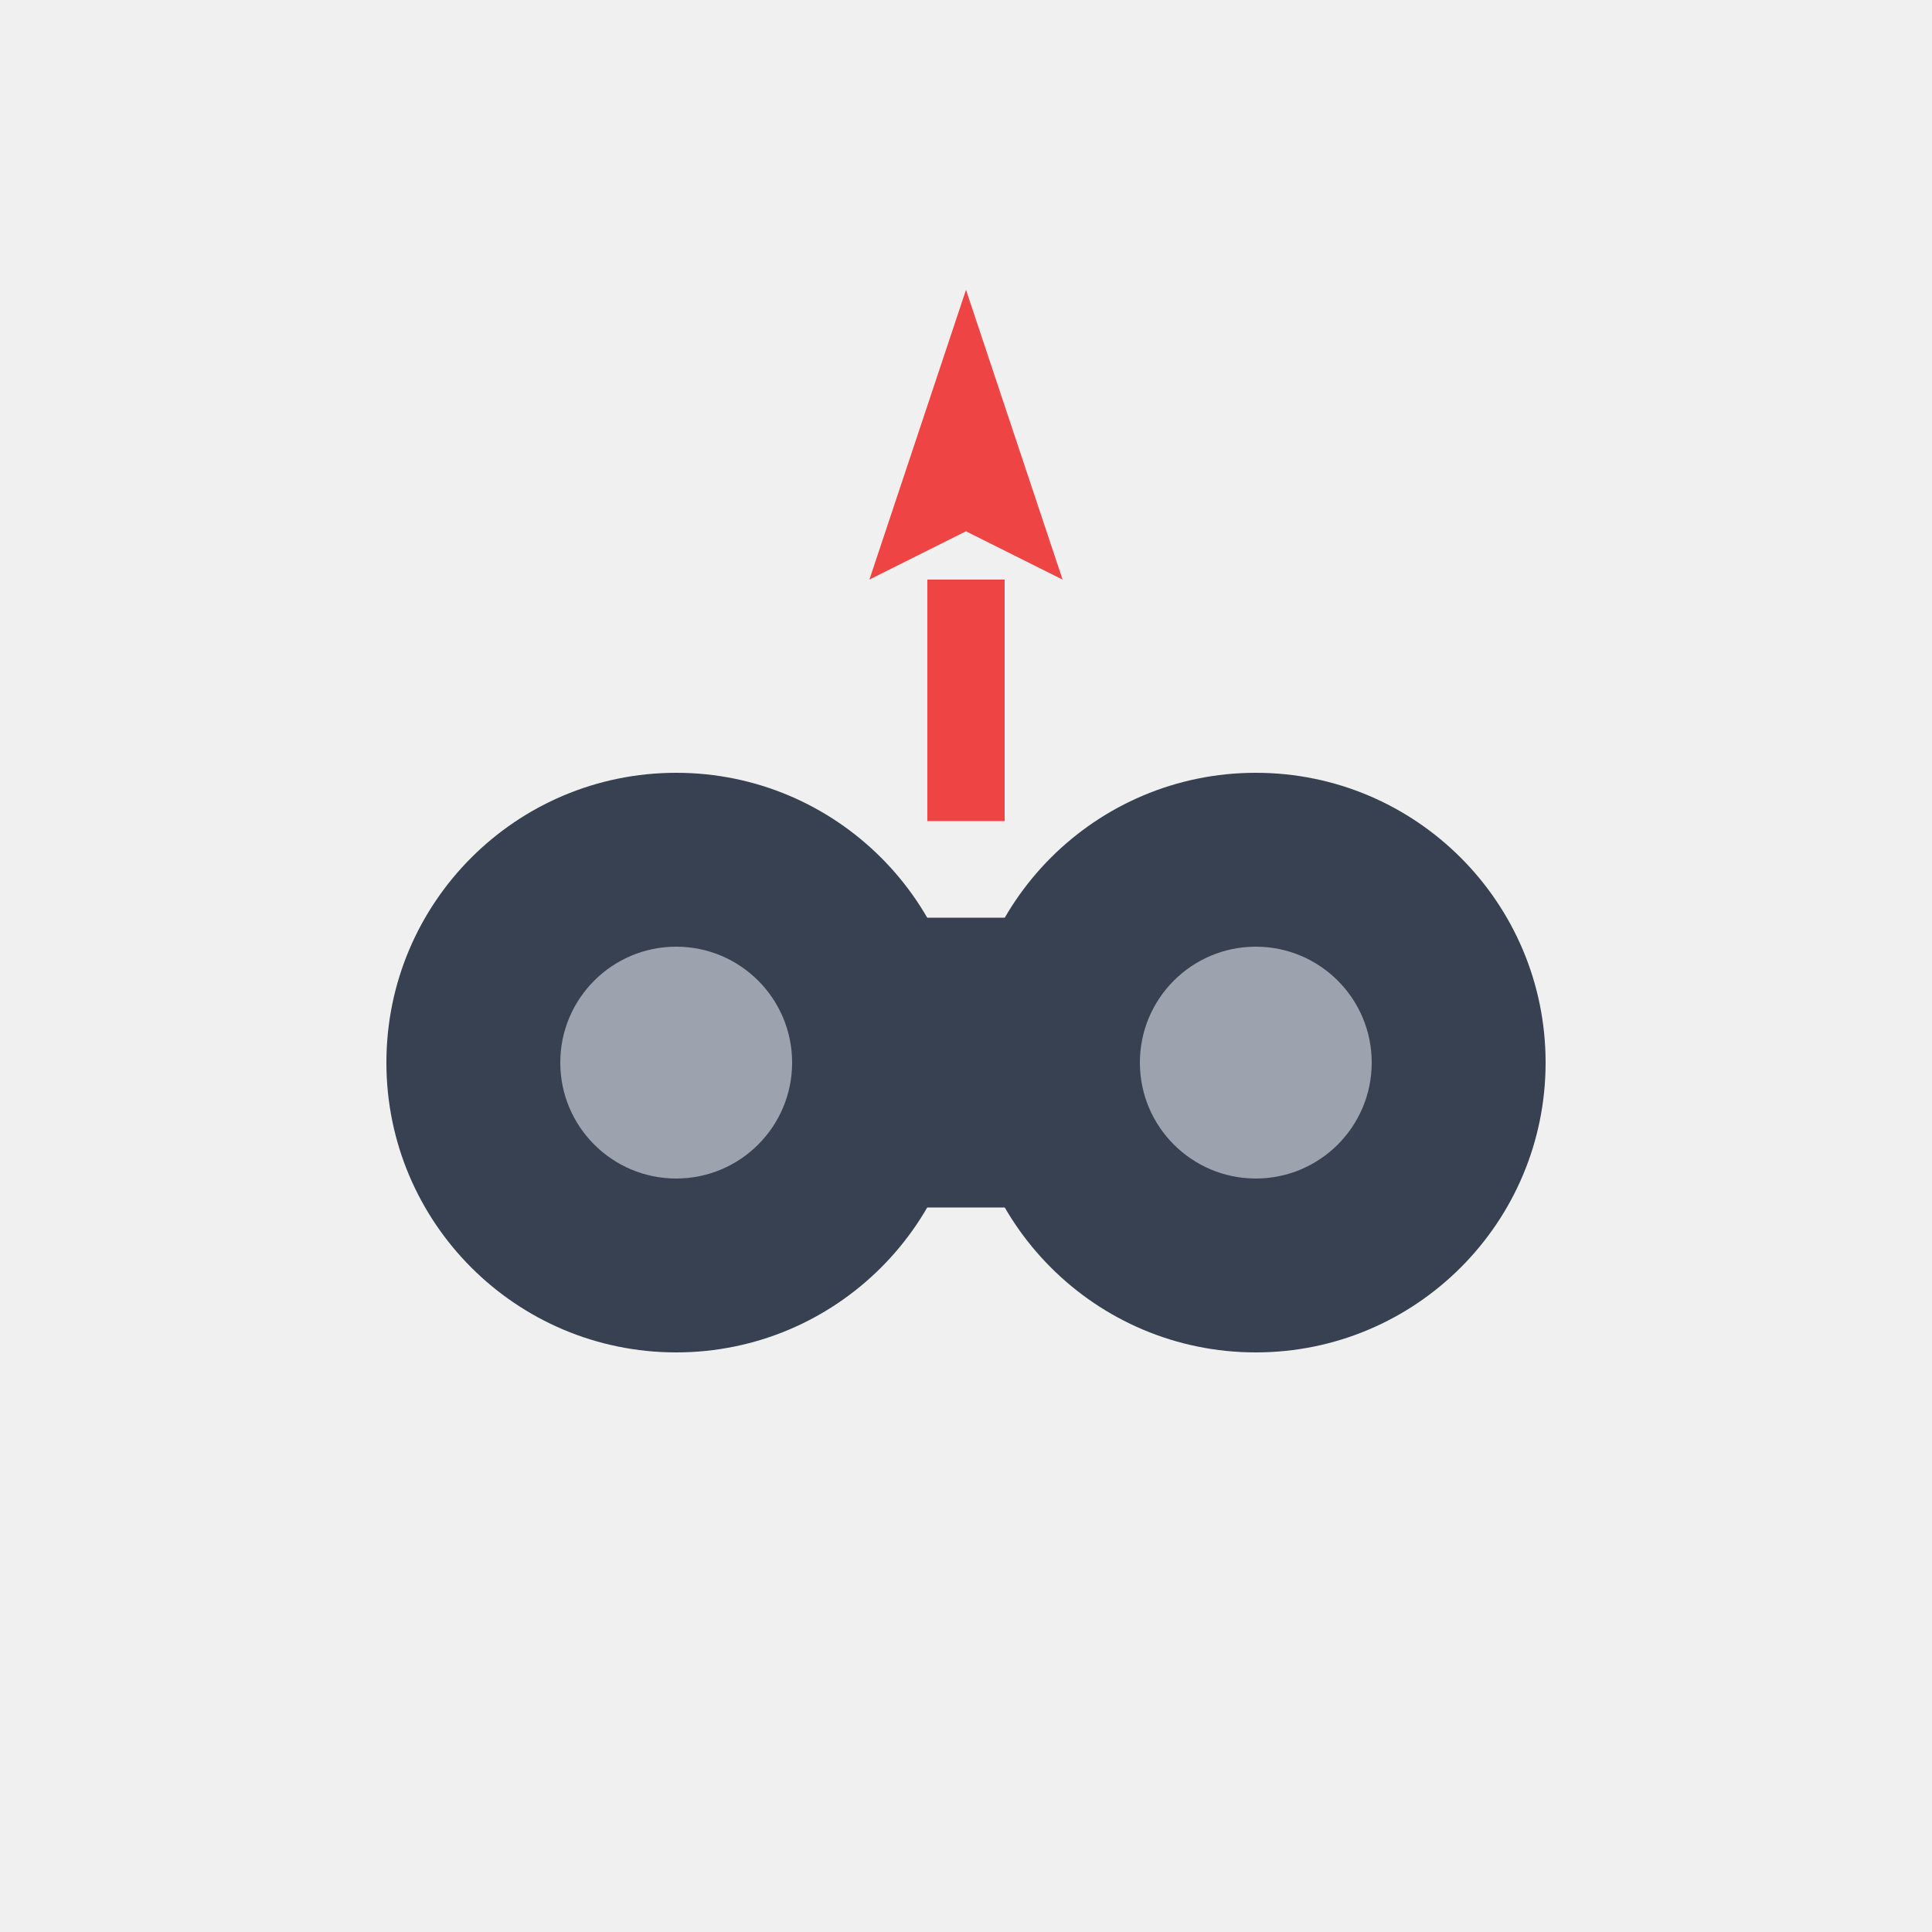
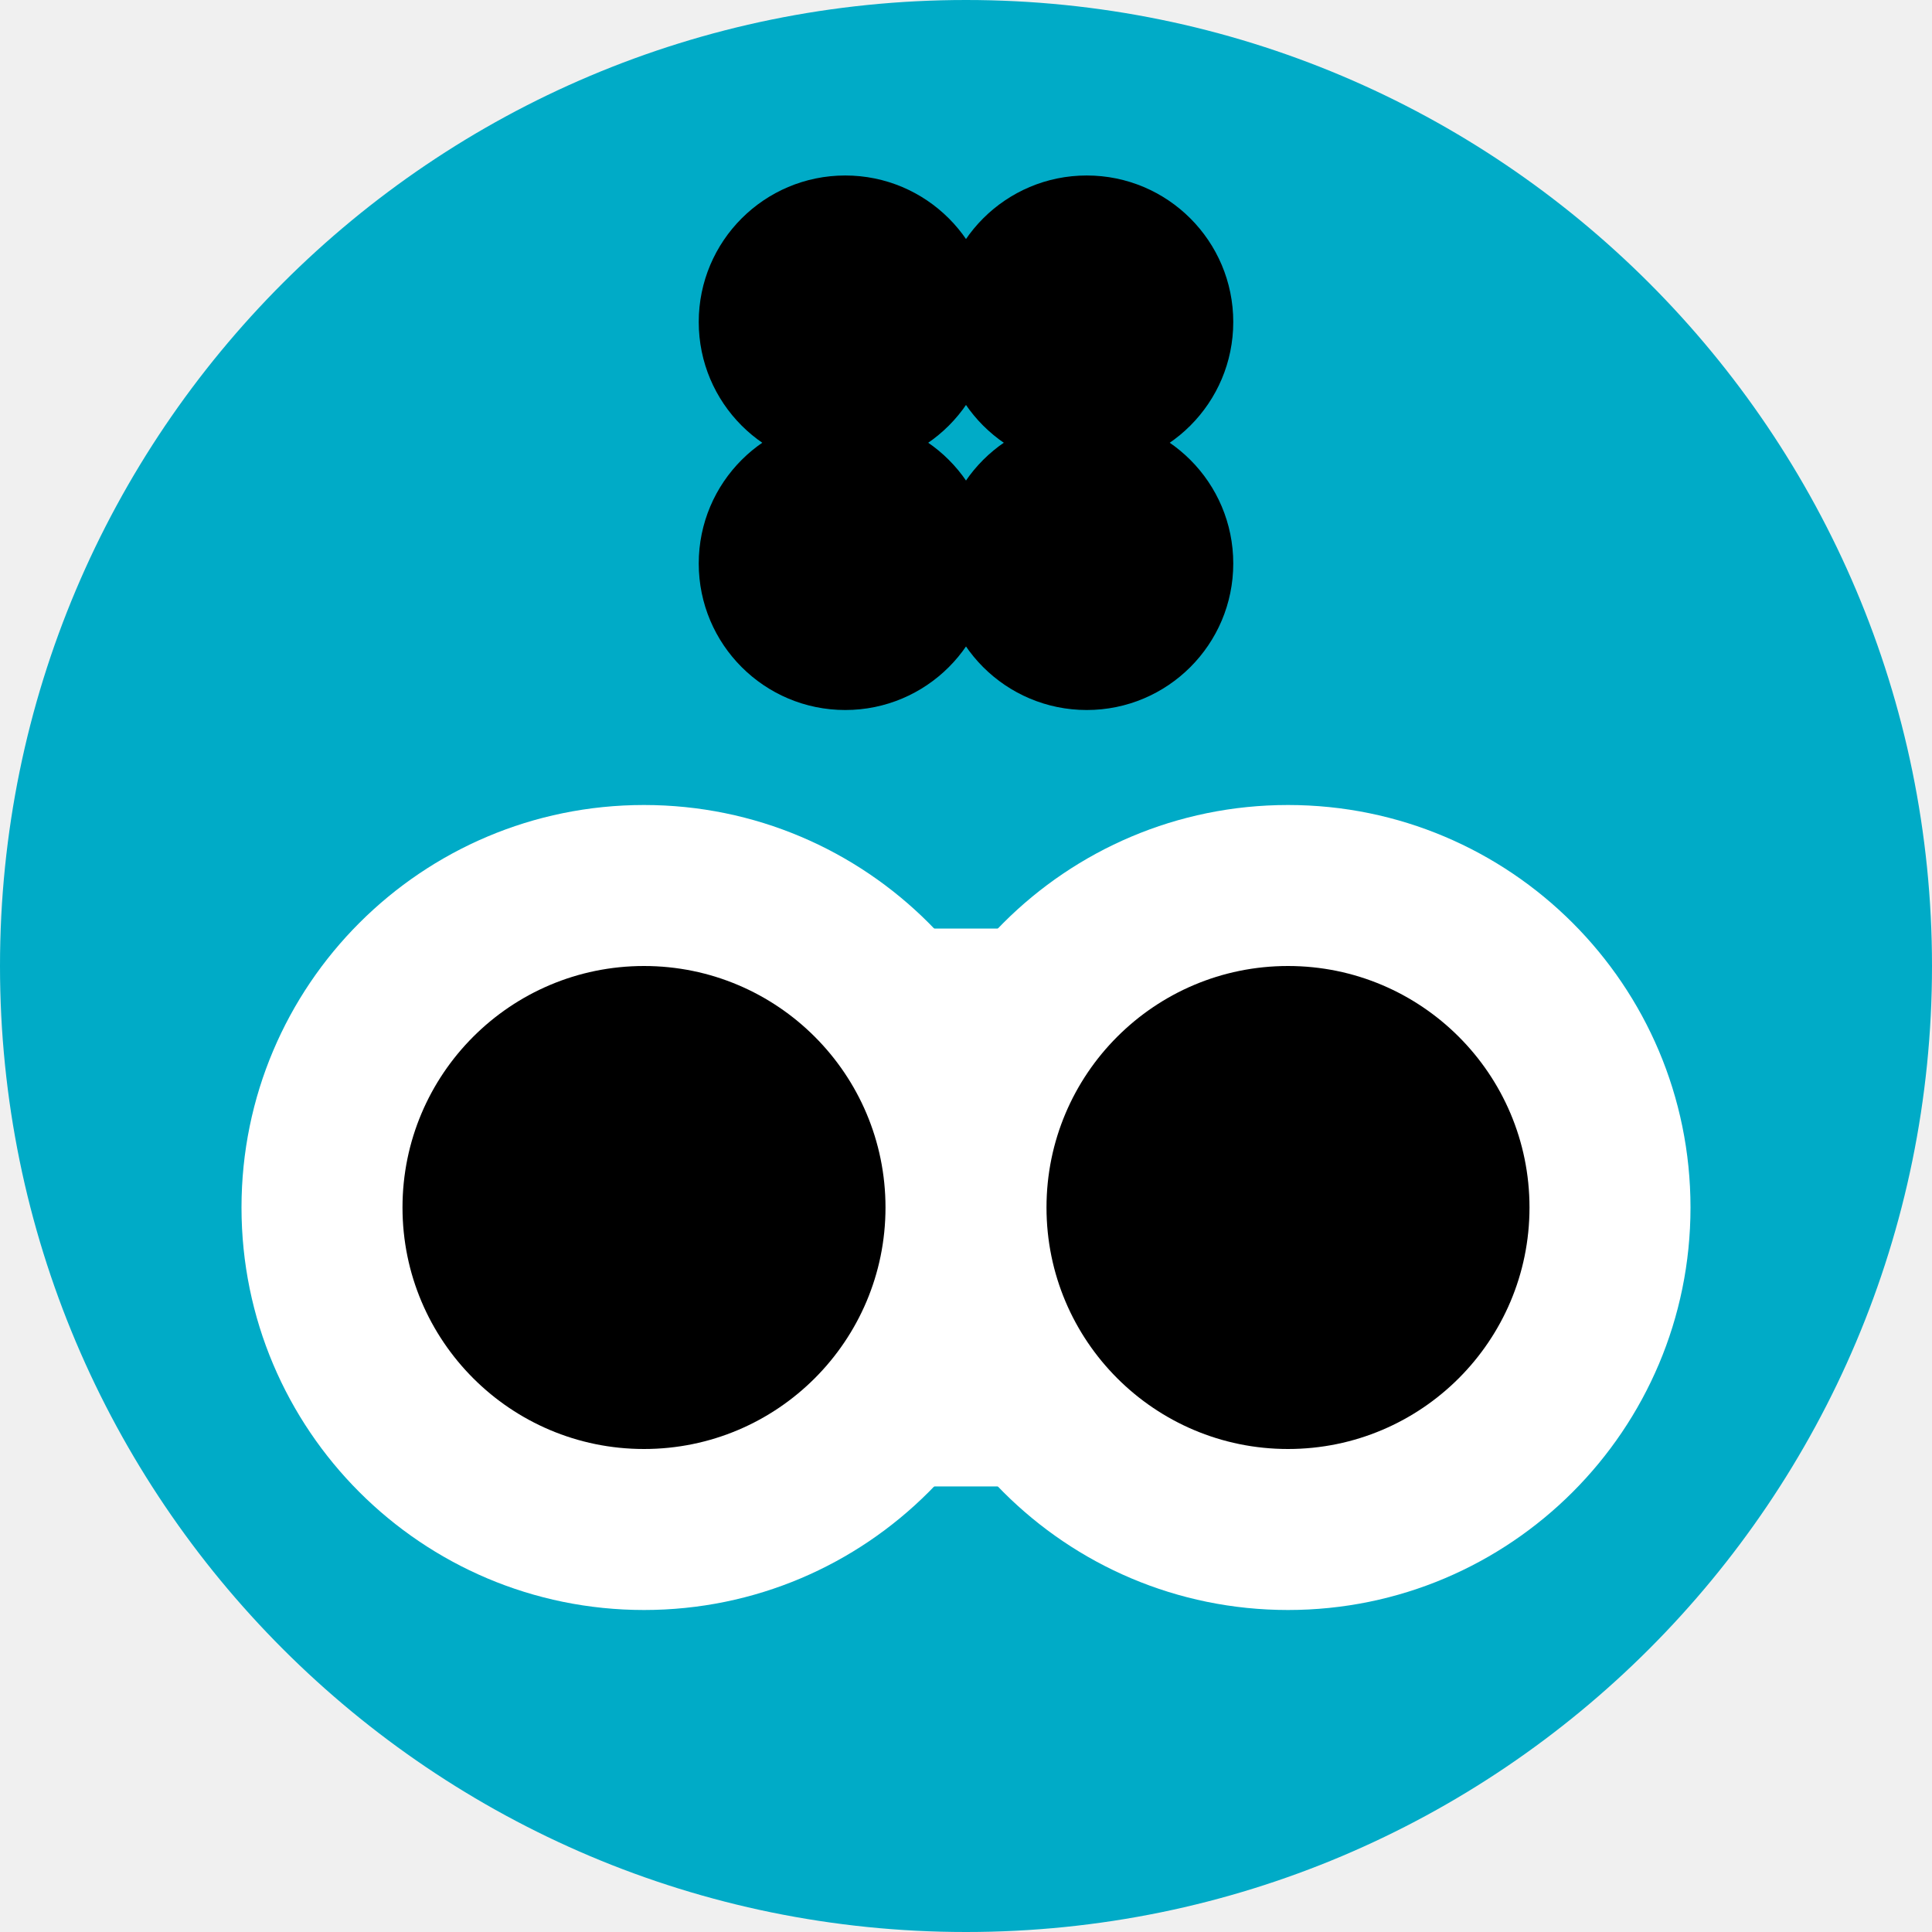
- <svg xmlns="http://www.w3.org/2000/svg" width="20" height="20" viewBox="0 0 20 20">
-   <circle cx="7" cy="11" r="3" fill="#374151" />
-   <circle cx="13" cy="11" r="3" fill="#374151" />
-   <rect x="7" y="9.5" width="6" height="3" fill="#374151" />
-   <circle cx="7" cy="11" r="1.2" fill="#9ca3af" />
-   <circle cx="13" cy="11" r="1.2" fill="#9ca3af" />
-   <polygon points="10,3 11,6 10,5.5 9,6" fill="#ef4444" />
-   <rect x="9.6" y="6" width="0.8" height="2.5" fill="#ef4444" />
+ <svg xmlns="http://www.w3.org/2000/svg" width="24" height="24" viewBox="0 0 24 24">
+   <circle cx="12" cy="12" r="12" fill="#00ABC7" />
+   <circle cx="8" cy="15" r="5" fill="white" />
+   <circle cx="16" cy="15" r="5" fill="white" />
+   <rect x="8" y="11.535" width="8" height="6.93" fill="white" />
+   <circle cx="8" cy="15" r="3" fill="black" />
+   <circle cx="16" cy="15" r="3" fill="black" />
+   <circle cx="10.5" cy="4" r="1.82" fill="black" />
+   <circle cx="13.5" cy="4" r="1.82" fill="black" />
+   <circle cx="10.5" cy="7" r="1.82" fill="black" />
+   <circle cx="13.5" cy="7" r="1.82" fill="black" />
</svg>
